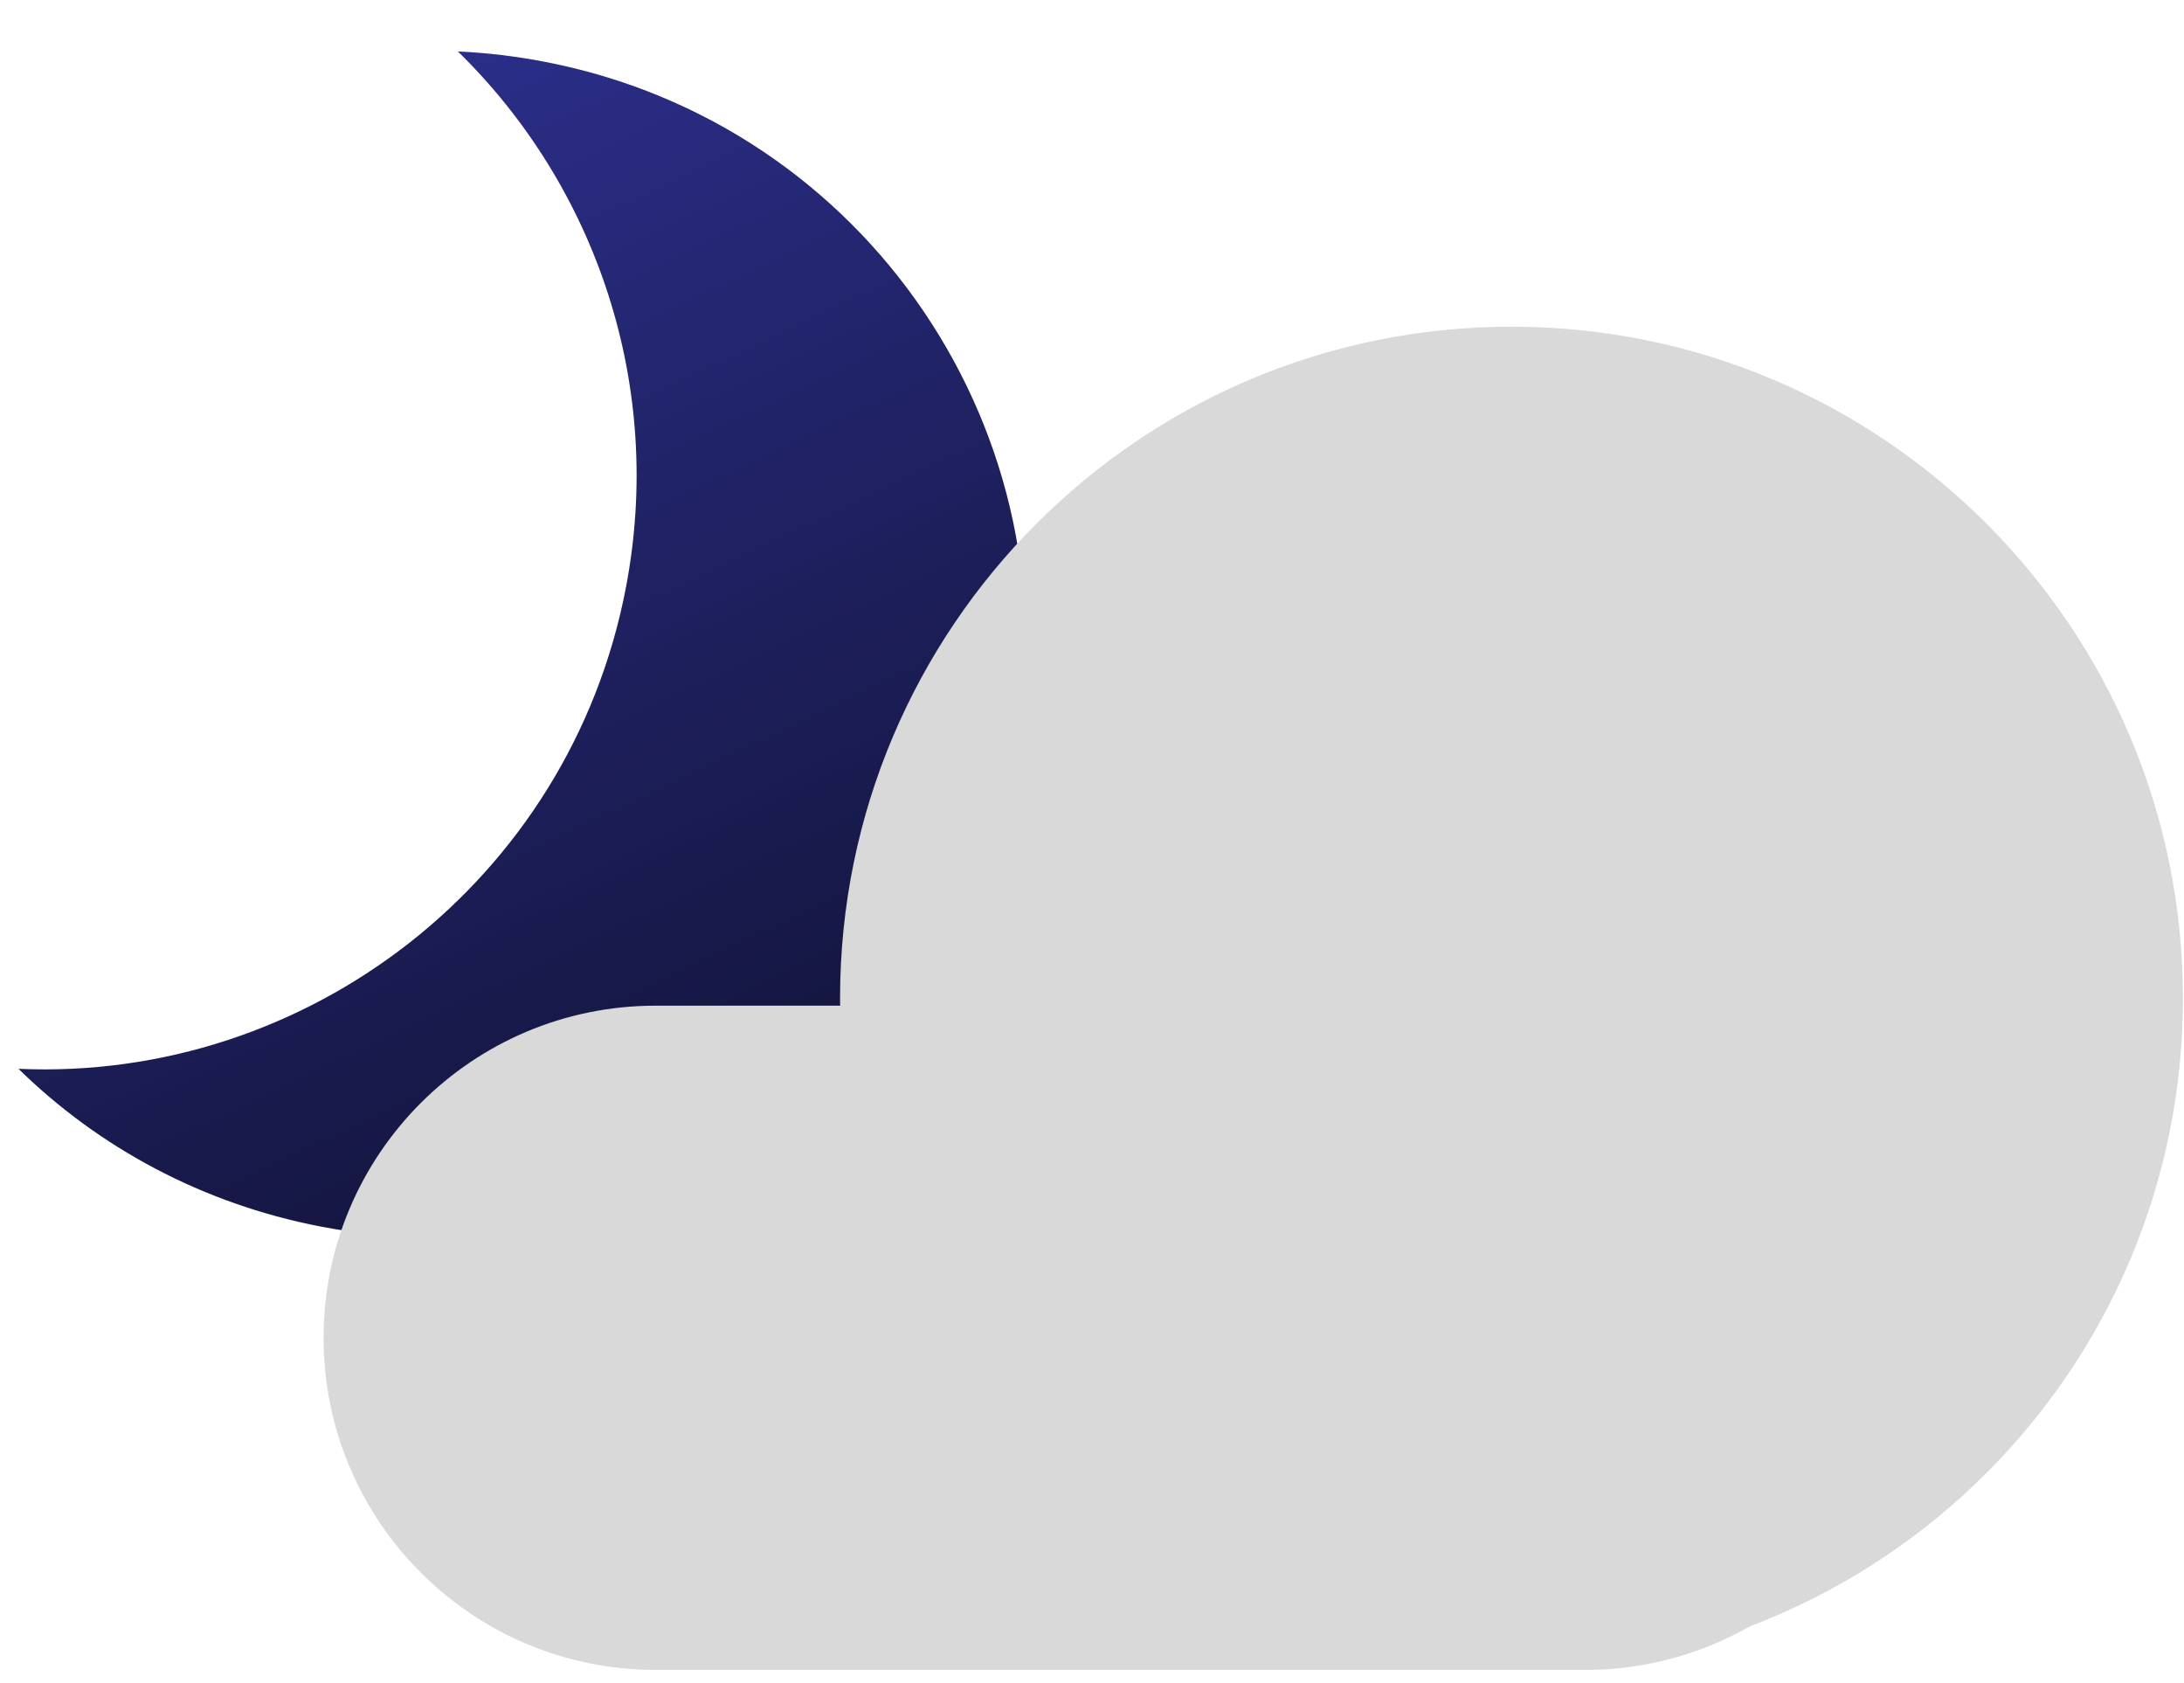
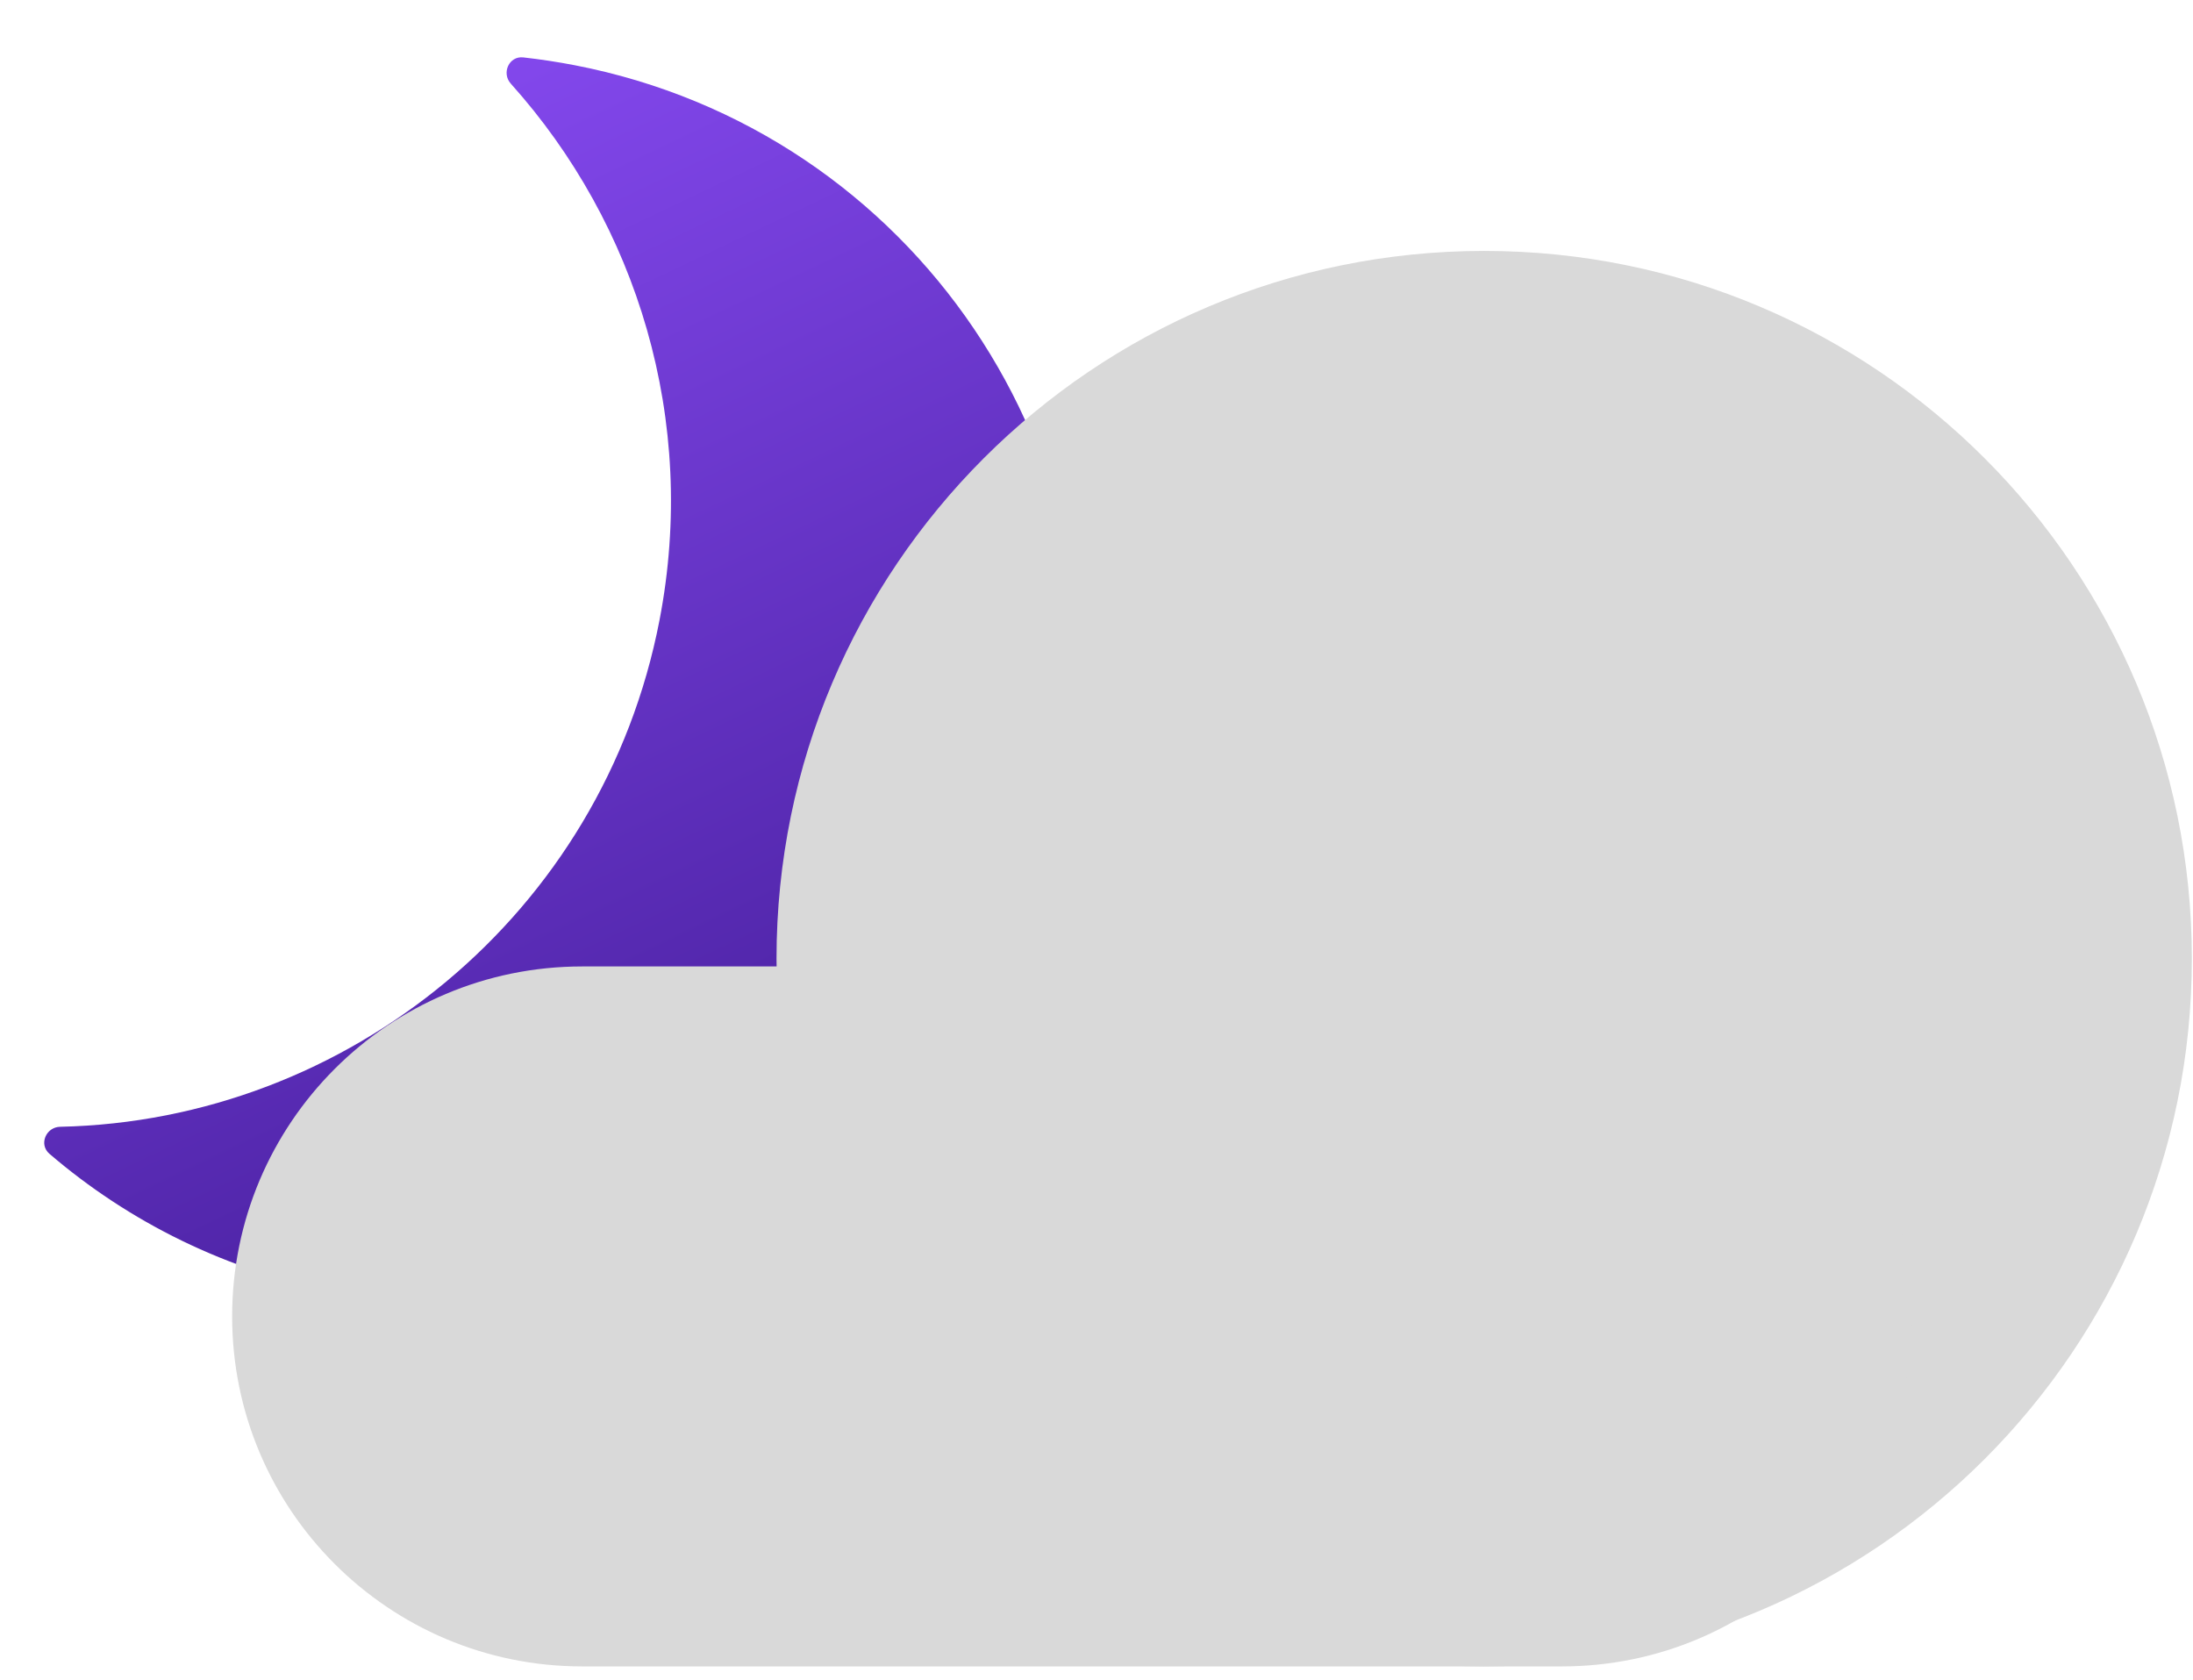
- <svg xmlns="http://www.w3.org/2000/svg" width="148" height="114" viewBox="0 0 148 114" fill="none">
-   <path d="M68.776 51.259C64.566 73.061 43.511 87.301 21.709 83.091C13.679 81.54 6.669 77.717 1.253 72.41C20.795 73.278 38.581 59.666 42.403 39.871C45.063 26.099 40.357 12.599 31.027 3.485C32.996 3.575 34.983 3.813 36.944 4.192C58.746 8.402 72.986 29.457 68.776 51.259Z" fill="url(#paint0_linear_10_255)" />
-   <circle cx="102.427" cy="67.632" r="45.5" fill="#D9D9D9" />
-   <rect x="21.927" y="68.132" width="108" height="45" rx="22.5" fill="#D9D9D9" />
+ <svg xmlns="http://www.w3.org/2000/svg" width="141" height="108" viewBox="0 0 141 108" fill="none">
+   <path d="M68.776 51.259C64.566 73.061 43.511 87.301 21.709 83.091C14.6 81.718 8.29 78.564 3.178 74.176C2.482 73.578 2.95 72.459 3.867 72.44C22.36 72.046 38.752 58.779 42.403 39.871C44.884 27.023 40.956 14.413 32.843 5.379C32.229 4.695 32.73 3.589 33.643 3.69C34.746 3.813 35.849 3.981 36.944 4.192C58.746 8.402 72.986 29.457 68.776 51.259Z" fill="url(#paint0_linear_101_5)" />
+   <circle cx="95.426" cy="61.632" r="45.5" fill="#D9D9D9" />
+   <rect x="14.926" y="62.132" width="108" height="45" rx="22.5" fill="#D9D9D9" />
  <defs>
-     <linearGradient id="paint0_linear_10_255" x1="16.729" y1="0.288" x2="59.665" y2="90.42" gradientUnits="userSpaceOnUse">
-       <stop stop-color="#2E3192" />
-       <stop offset="1" stop-color="#0E0F2C" />
+     <linearGradient id="paint0_linear_101_5" x1="16.729" y1="0.288" x2="59.665" y2="90.42" gradientUnits="userSpaceOnUse">
+       <stop stop-color="#8B4DF7" />
+       <stop offset="1" stop-color="#3B178D" />
    </linearGradient>
  </defs>
</svg>
